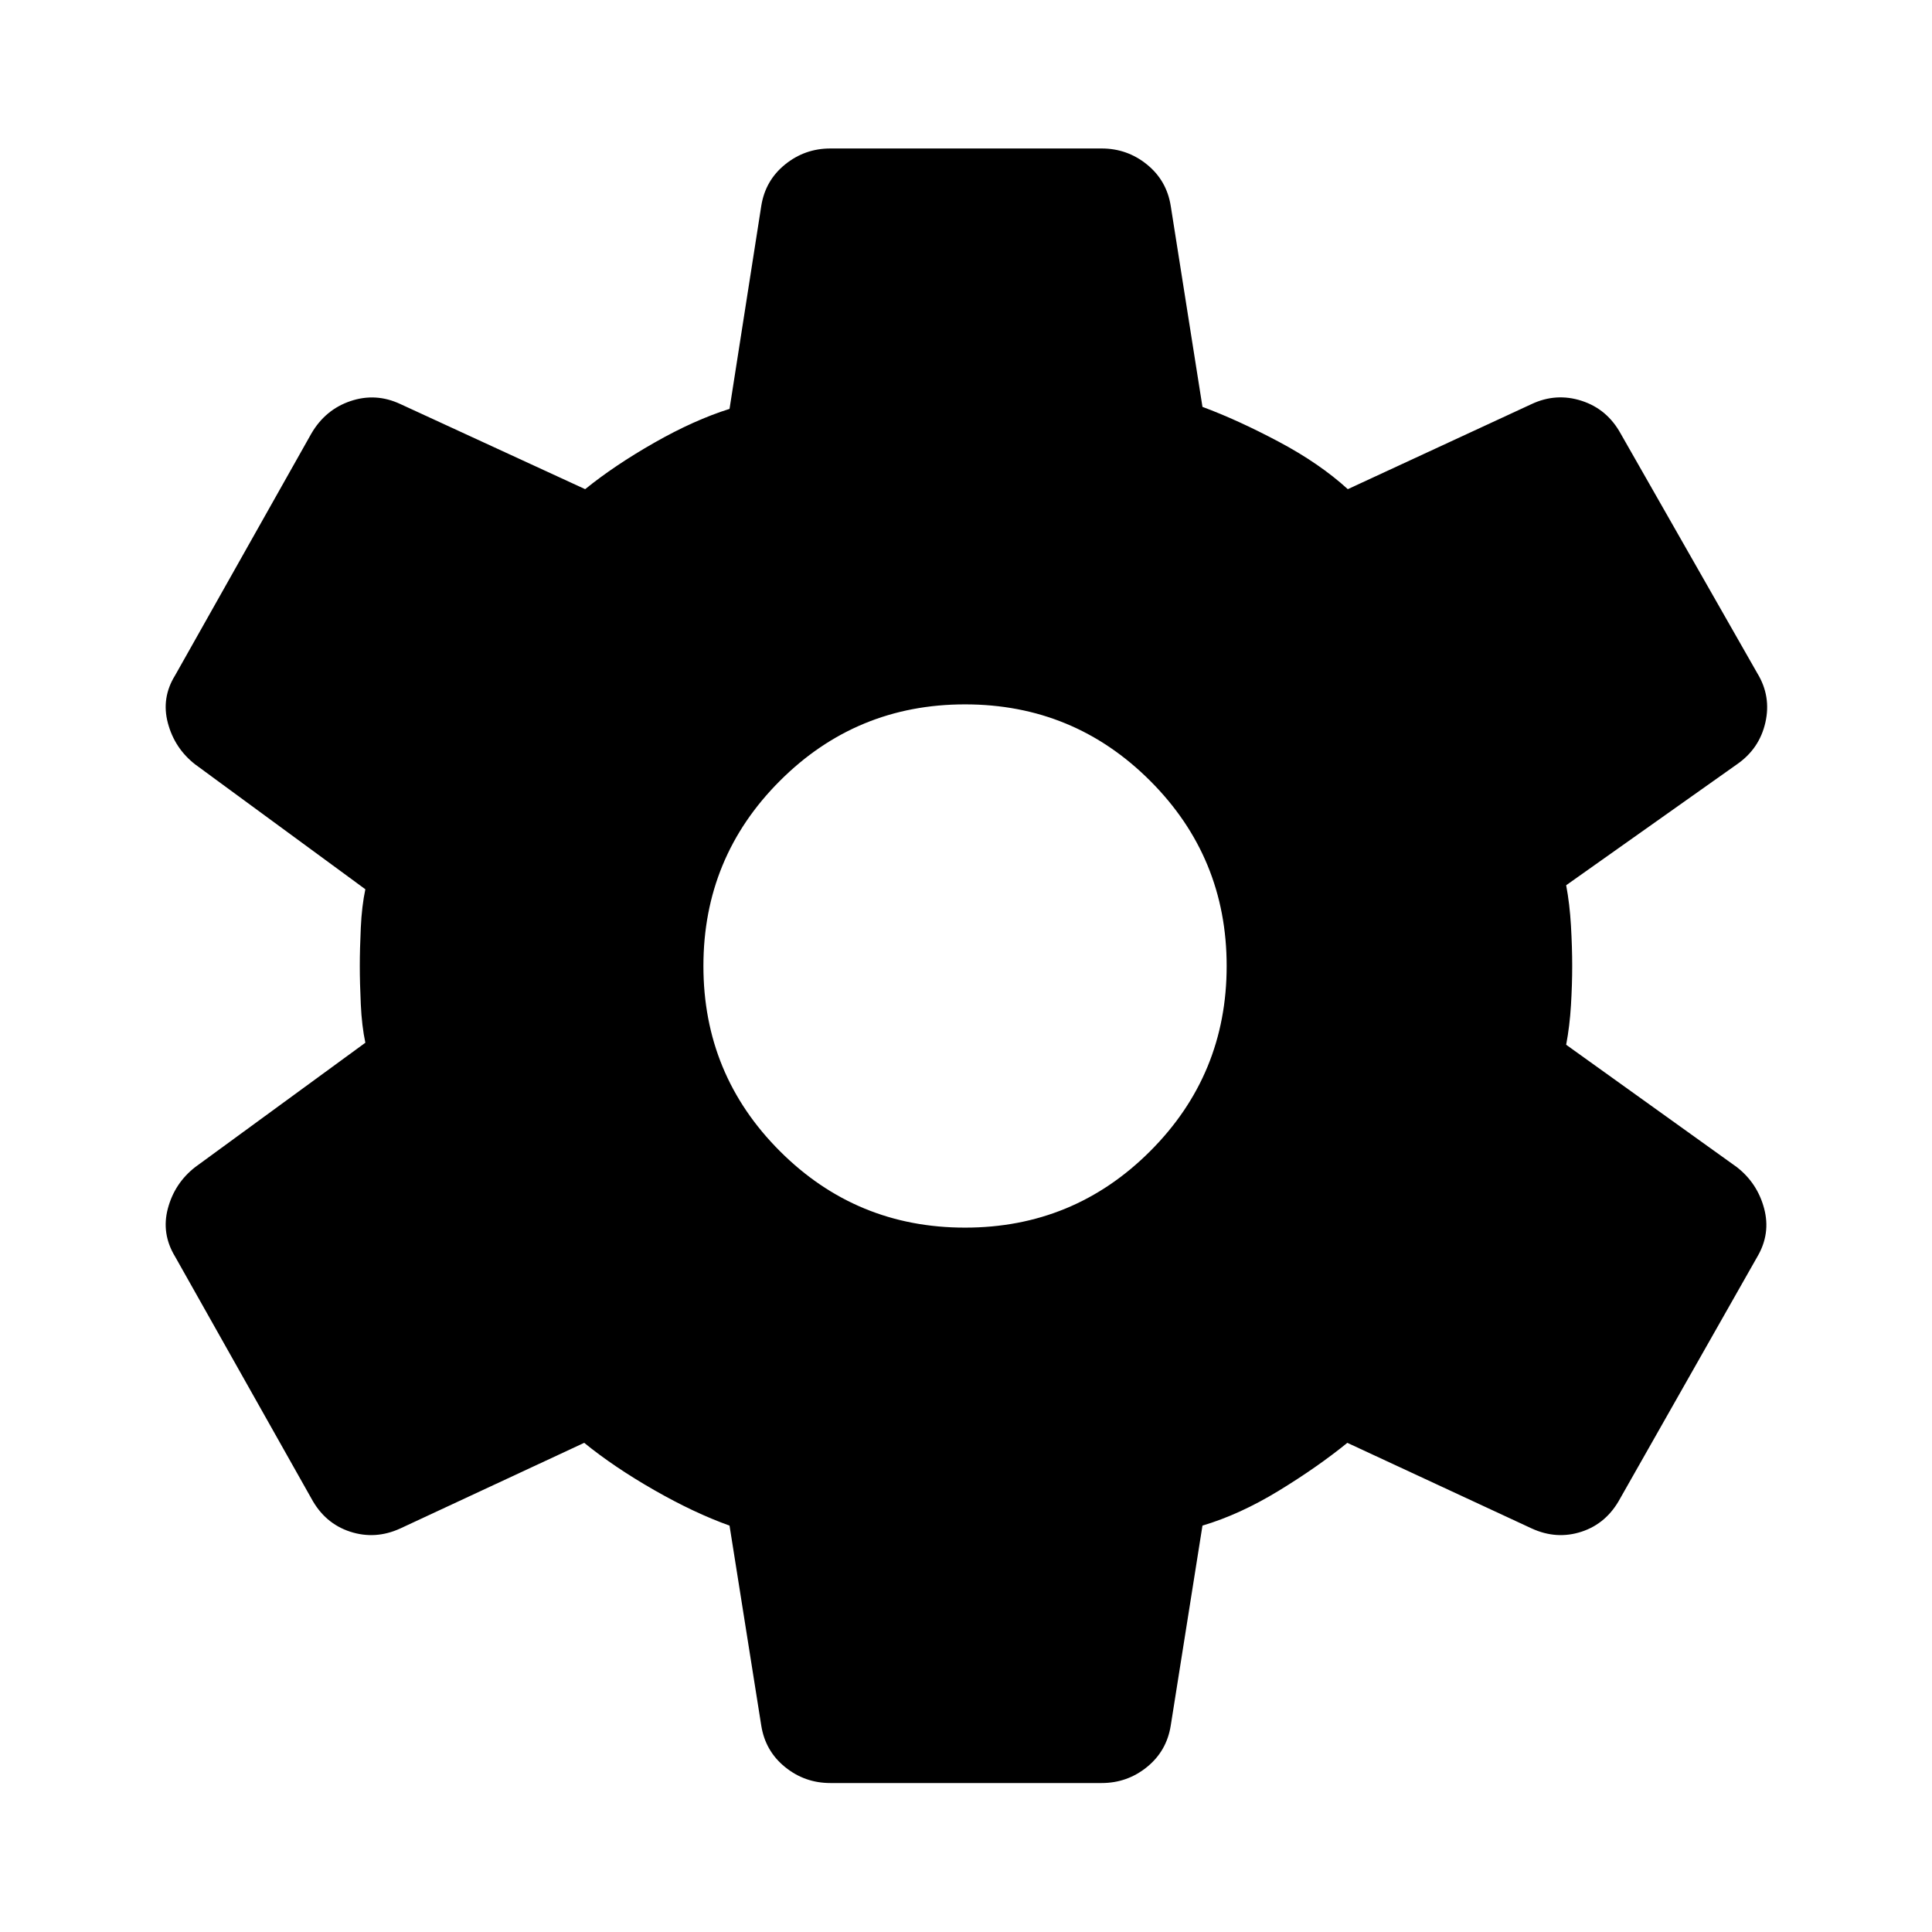
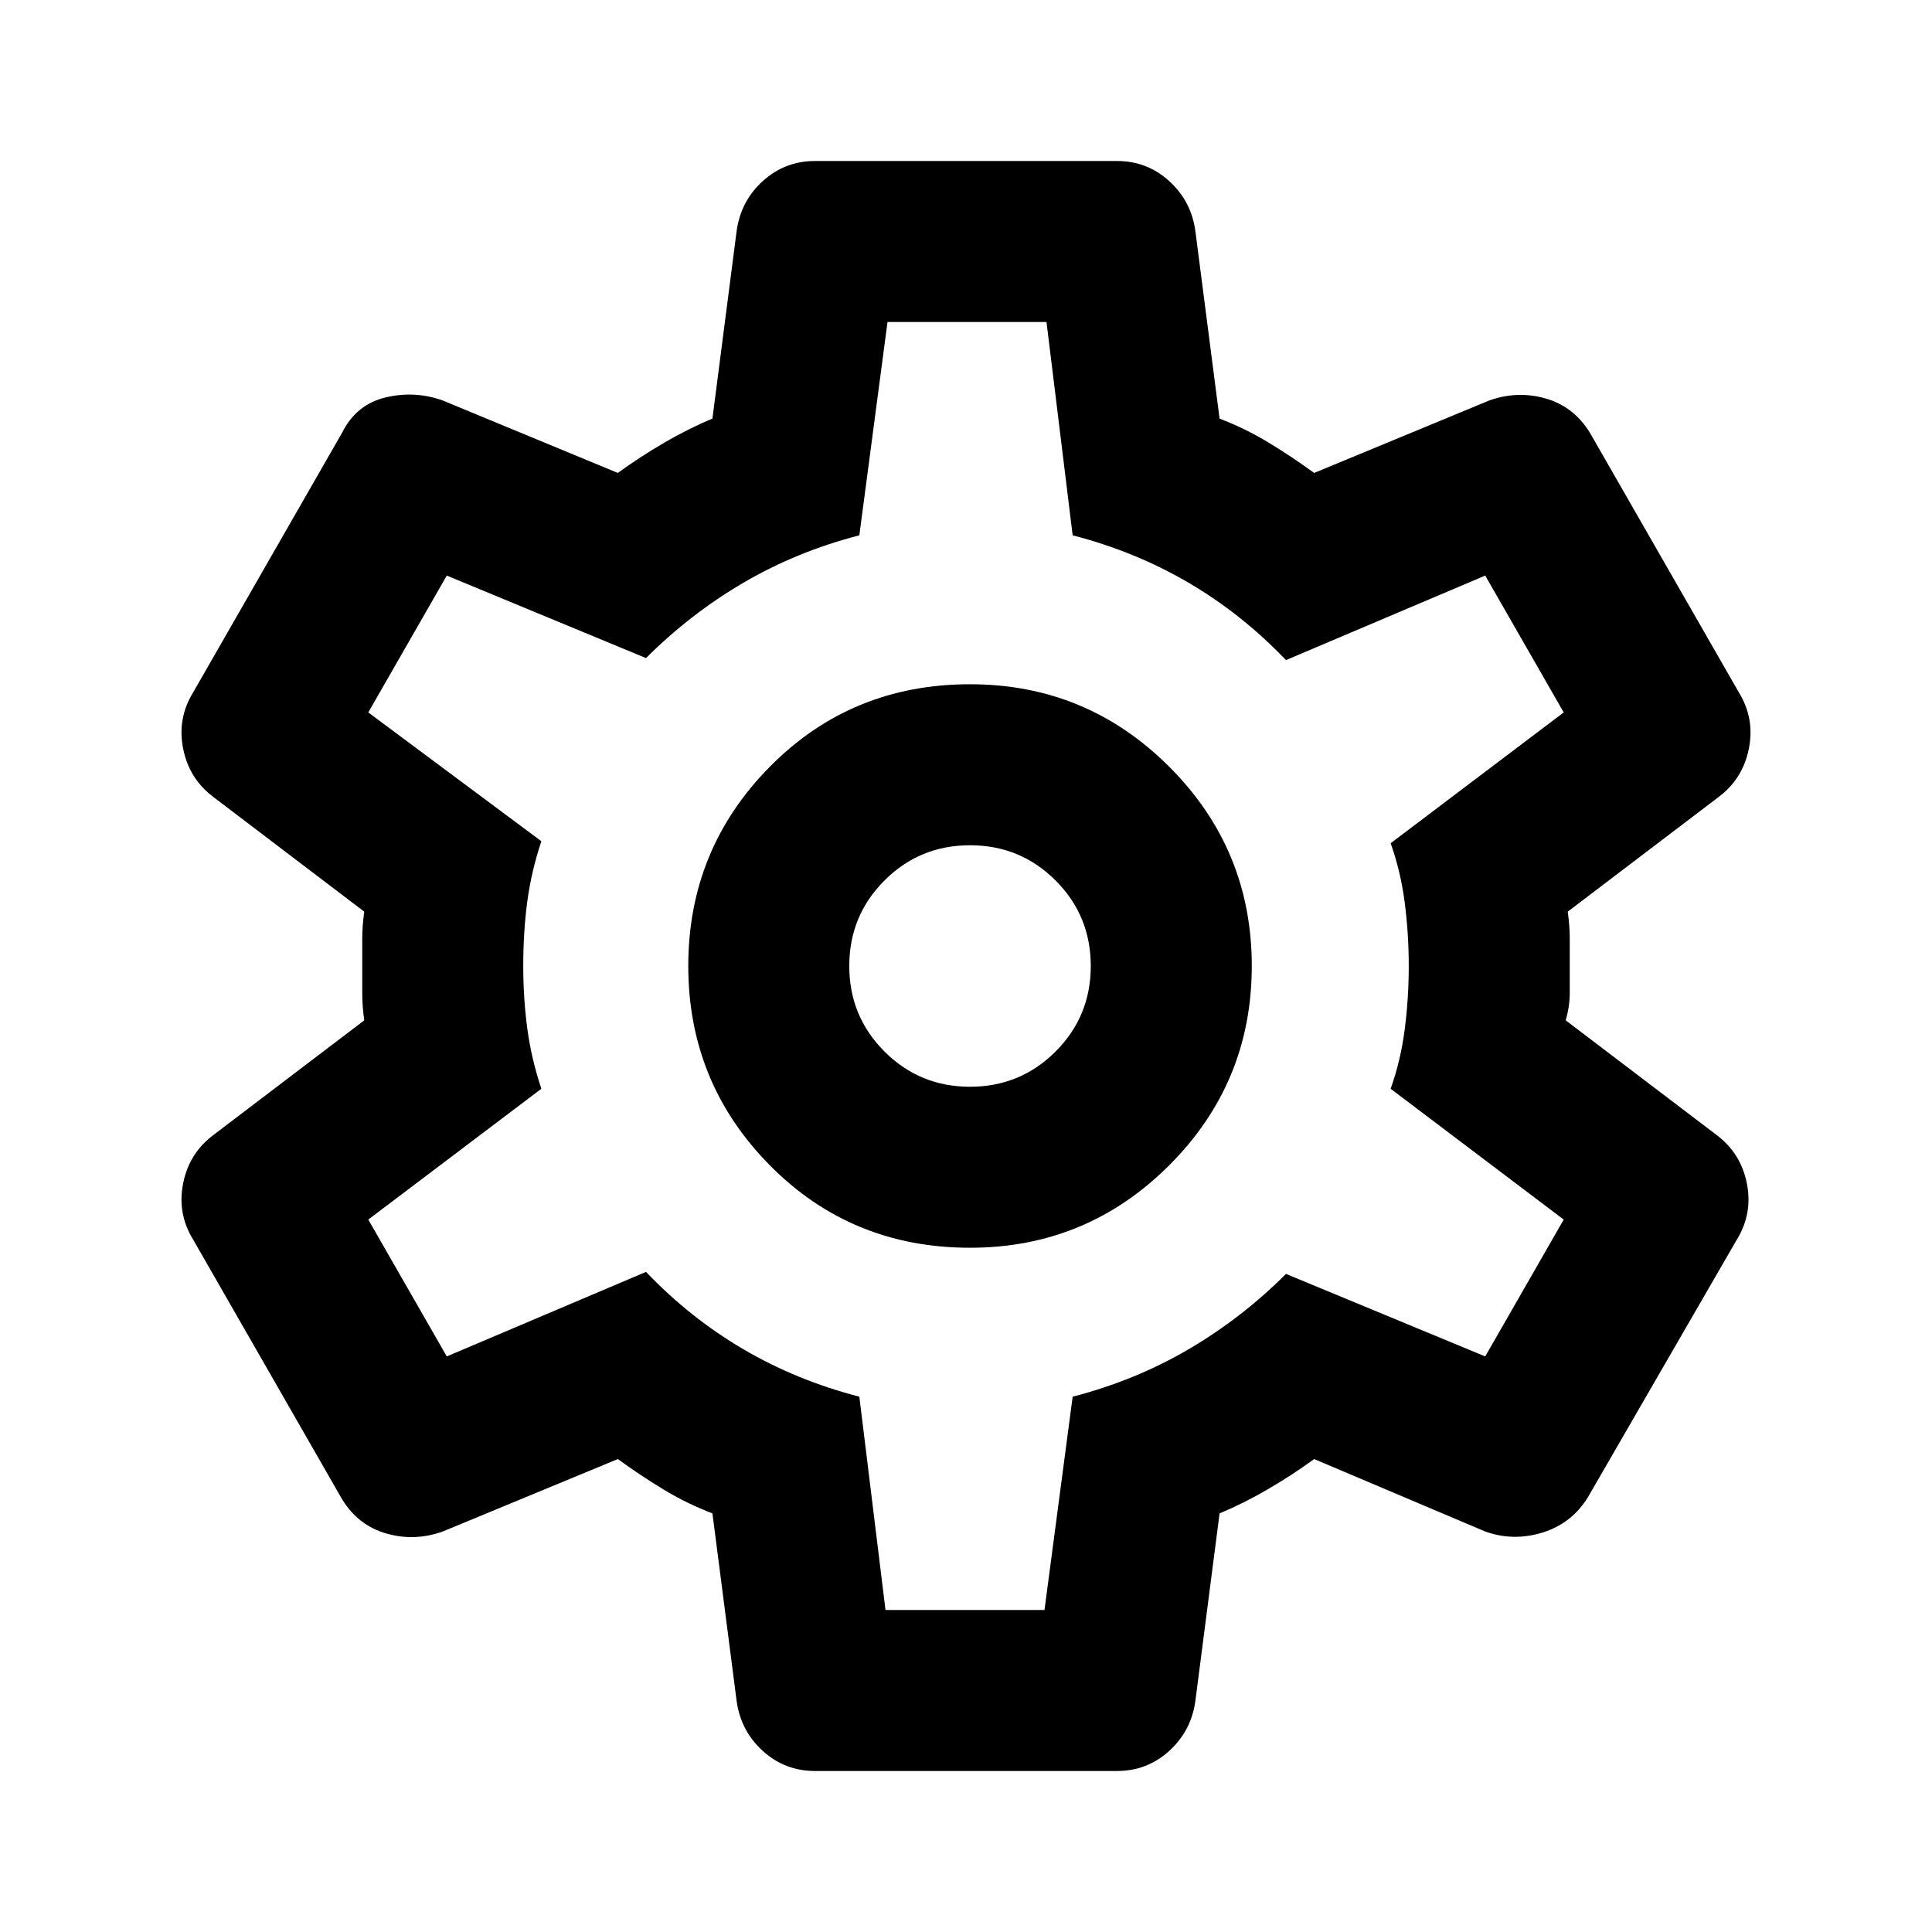
- <svg xmlns="http://www.w3.org/2000/svg" height="48" viewBox="0 96 960 960" width="48">
-   <path d="M547.435 981.978h-134.87q-12.674 0-22.489-7.956-9.815-7.957-11.815-20.631L362.5 854.065q-17.565-6.282-37.489-17.684-19.924-11.403-34.728-23.446l-91.326 42.522q-12.435 5.717-24.99 1.619-12.554-4.098-19.271-16.532L87.022 720.435Q80.065 709 83.424 696.446q3.358-12.555 13.554-20.511l84.565-61.805q-1.761-8.282-2.261-19.065-.5-10.782-.5-19.065 0-8.283.5-19.065.5-10.783 2.261-19.065l-84.565-62.044q-10.195-7.956-13.554-20.511-3.359-12.554 3.598-23.75l67.674-120.109q6.956-11.956 19.51-16.174 12.555-4.217 24.751 1.5l91.804 42.283q14.565-11.804 34.369-23.087 19.805-11.282 37.37-16.804l15.761-100.804q2-12.674 11.815-20.631 9.815-7.957 22.489-7.957h134.87q12.674 0 22.489 7.957 9.815 7.957 11.815 20.631l15.761 99.804q17.565 6.522 37.87 17.304 20.304 10.783 34.347 23.587l91.326-42.283q12.196-5.717 24.87-1.619 12.674 4.098 19.391 16.293l67.914 119.109q6.956 11.435 3.978 24.489-2.978 13.055-14.174 20.772l-84.804 60.044q1.76 9.282 2.38 20.065.62 10.782.62 20.065 0 9.283-.62 19.565-.62 10.283-2.38 19.565l84.804 60.805q10.196 7.956 13.554 20.511 3.359 12.554-3.358 23.989l-68.153 120.109q-6.717 12.434-19.152 16.532-12.435 4.098-24.87-1.619l-91.565-42.522q-14.804 12.043-34.108 23.826-19.305 11.783-37.87 17.304l-15.761 99.326q-2 12.674-11.815 20.631-9.815 7.956-22.489 7.956ZM479.522 706q54 0 92-38t38-92q0-54-38-92t-92-38q-54 0-92 38t-38 92q0 54 38 92t92 38Z" />
+ <svg xmlns="http://www.w3.org/2000/svg" height="24" viewBox="0 -960 960 960" width="24">
+   <path d="M555-80H405q-15 0-26-10t-13-25l-12-93q-13-5-24.5-12T307-235l-87 36q-14 5-28 1t-22-17L96-344q-8-13-5-28t15-24l75-57q-1-7-1-13.5v-27q0-6.5 1-13.5l-75-57q-12-9-15-24t5-28l74-129q7-14 21.5-17.5T220-761l87 36q11-8 23-15t24-12l12-93q2-15 13-25t26-10h150q15 0 26 10t13 25l12 93q13 5 24.5 12t22.5 15l87-36q14-5 28-1t22 17l74 129q8 13 5 28t-15 24l-75 57q1 7 1 13.5v27q0 6.5-2 13.5l75 57q12 9 15 24t-5 28l-74 128q-8 13-22.5 17.5T738-199l-85-36q-11 8-23 15t-24 12l-12 93q-2 15-13 25t-26 10Zm-73-260q58 0 99-41t41-99q0-58-41-99t-99-41q-59 0-99.5 41T342-480q0 58 40.5 99t99.5 41Zm0-80q-25 0-42.5-17.5T422-480q0-25 17.5-42.5T482-540q25 0 42.5 17.5T542-480q0 25-17.5 42.5T482-420Zm-2-60Zm-40 320h79l14-106q31-8 57.5-23.5T639-327l99 41 39-68-86-65q5-14 7-29.5t2-31.5q0-16-2-31.5t-7-29.5l86-65-39-68-99 42q-22-23-48.5-38.5T533-694l-13-106h-79l-14 106q-31 8-57.5 23.5T321-633l-99-41-39 68 86 64q-5 15-7 30t-2 32q0 16 2 31t7 30l-86 65 39 68 99-42q22 23 48.5 38.5T427-266l13 106Z" />
</svg>
